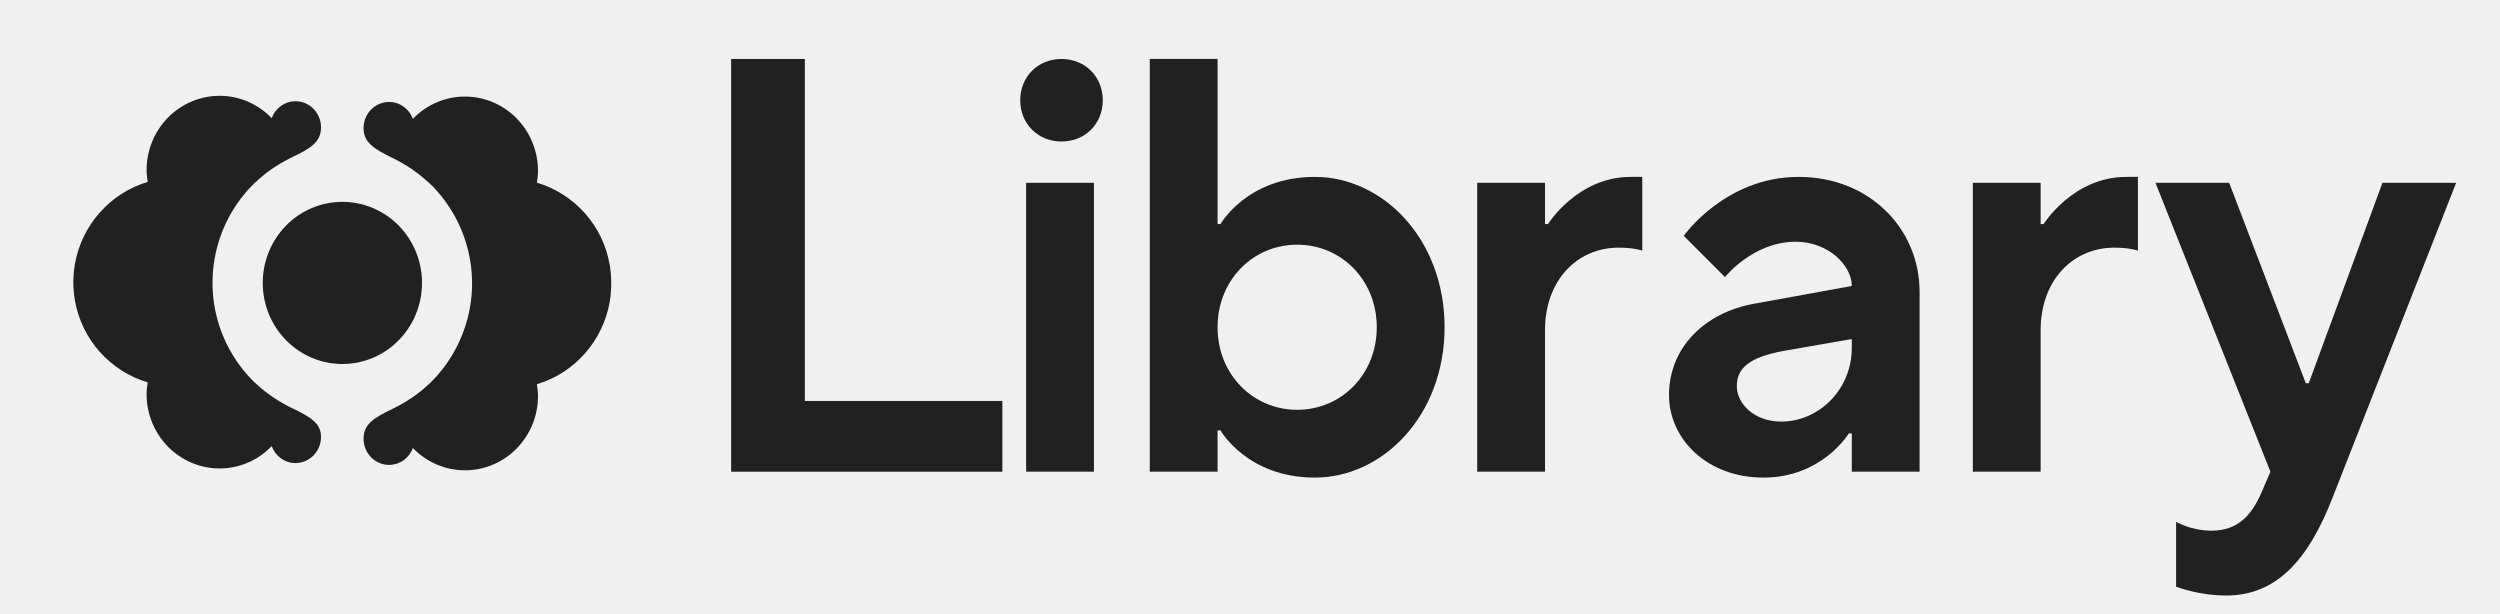
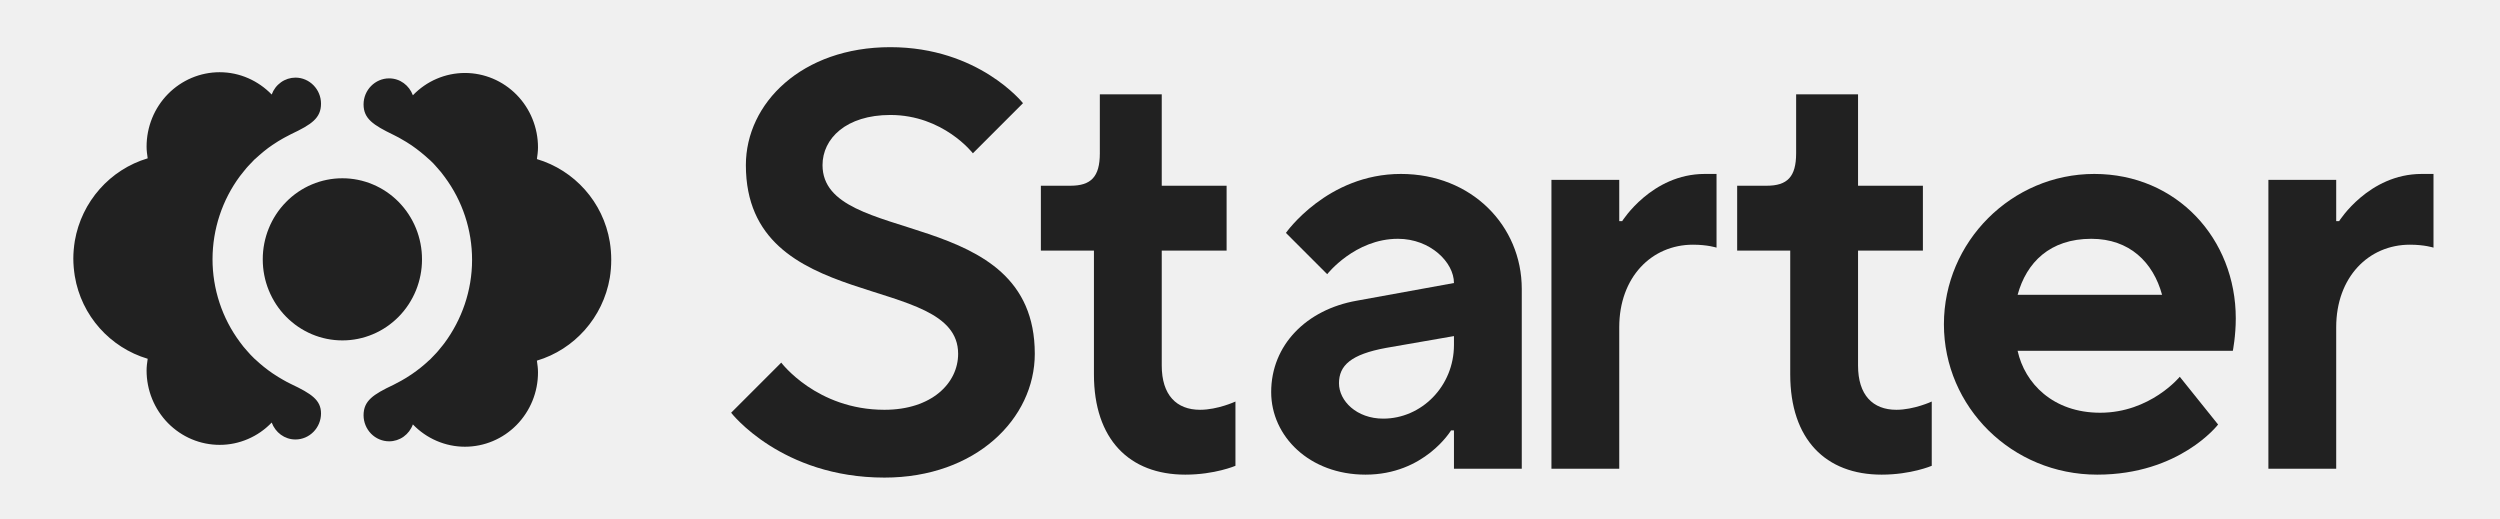
- <svg xmlns="http://www.w3.org/2000/svg" width="106" height="26" viewBox="0 0 106 26" fill="none">
-   <g clip-path="url(#clip0_4173_1734)">
-     <path fill-rule="evenodd" clip-rule="evenodd" d="M12 17.103C12.108 17.166 12.225 17.229 12.341 17.284C13.208 17.694 13.611 17.963 13.611 18.53C13.611 19.137 13.123 19.634 12.527 19.634C12.062 19.634 11.675 19.334 11.52 18.916C11.233 19.216 10.889 19.454 10.51 19.616C10.131 19.779 9.724 19.863 9.312 19.862C8.906 19.862 8.503 19.781 8.127 19.622C7.751 19.464 7.41 19.231 7.122 18.939C6.835 18.646 6.607 18.298 6.451 17.916C6.295 17.533 6.215 17.123 6.215 16.709C6.215 16.543 6.238 16.378 6.262 16.212C4.673 15.739 3.45 14.391 3.171 12.704C3.133 12.459 3.109 12.215 3.109 11.962C3.109 11.71 3.133 11.466 3.171 11.221C3.458 9.542 4.673 8.186 6.262 7.713L6.259 7.692C6.236 7.534 6.215 7.382 6.215 7.216C6.215 6.802 6.295 6.392 6.45 6.009C6.606 5.626 6.834 5.279 7.122 4.986C7.41 4.693 7.751 4.461 8.127 4.302C8.503 4.144 8.906 4.062 9.312 4.062C10.172 4.062 10.954 4.425 11.52 5.008C11.596 4.799 11.733 4.617 11.913 4.489C12.093 4.361 12.307 4.292 12.527 4.291C13.123 4.291 13.611 4.788 13.611 5.395C13.611 6.01 13.208 6.278 12.341 6.688C12.256 6.729 12.172 6.773 12.089 6.82L12 6.869C11.931 6.909 11.861 6.948 11.798 6.987C11.744 7.019 11.698 7.05 11.651 7.082C11.637 7.09 11.623 7.099 11.609 7.11C11.596 7.12 11.581 7.129 11.566 7.137C11.303 7.311 11.063 7.516 10.83 7.729C10.823 7.733 10.817 7.738 10.811 7.745C10.805 7.751 10.799 7.757 10.792 7.76C10.699 7.854 10.606 7.95 10.521 8.044L10.486 8.084C10.474 8.097 10.463 8.111 10.451 8.123C10.414 8.169 10.377 8.215 10.339 8.26C10.281 8.329 10.224 8.398 10.172 8.47C9.421 9.483 9.014 10.717 9.011 11.986C9.01 13.256 9.418 14.491 10.172 15.503C10.269 15.638 10.373 15.767 10.486 15.889C10.498 15.902 10.509 15.916 10.521 15.928C10.585 16.005 10.653 16.073 10.722 16.142L10.792 16.212C10.799 16.216 10.806 16.222 10.811 16.228C10.817 16.234 10.823 16.239 10.83 16.244C11.06 16.46 11.306 16.658 11.566 16.835C11.582 16.843 11.596 16.853 11.609 16.862C11.622 16.873 11.636 16.882 11.651 16.89L11.725 16.937L11.798 16.984L11.899 17.044C11.932 17.063 11.965 17.083 12 17.103ZM22.765 7.745C24.353 8.217 25.576 9.565 25.855 11.253C25.937 11.759 25.937 12.276 25.855 12.782C25.568 14.461 24.353 15.818 22.765 16.291L22.767 16.312C22.79 16.469 22.811 16.621 22.811 16.788C22.812 17.202 22.732 17.612 22.576 17.995C22.42 18.377 22.192 18.725 21.904 19.018C21.616 19.311 21.275 19.543 20.899 19.701C20.523 19.86 20.12 19.941 19.713 19.941C19.302 19.941 18.895 19.857 18.516 19.694C18.137 19.532 17.794 19.294 17.506 18.995C17.43 19.205 17.293 19.386 17.113 19.515C16.934 19.643 16.719 19.712 16.5 19.712C16.212 19.712 15.937 19.595 15.734 19.389C15.531 19.182 15.416 18.901 15.415 18.609C15.415 17.994 15.818 17.726 16.685 17.316C16.771 17.275 16.853 17.23 16.937 17.183L17.026 17.135C17.096 17.095 17.165 17.055 17.228 17.016C17.282 16.984 17.328 16.953 17.375 16.921C17.39 16.913 17.404 16.904 17.417 16.894C17.43 16.884 17.445 16.874 17.46 16.866C17.72 16.689 17.966 16.492 18.196 16.275C18.203 16.271 18.21 16.265 18.215 16.259C18.221 16.253 18.227 16.247 18.234 16.244C18.327 16.149 18.42 16.054 18.506 15.96L18.54 15.921C18.552 15.906 18.563 15.893 18.575 15.881C18.611 15.834 18.65 15.789 18.687 15.744C18.745 15.674 18.802 15.606 18.854 15.534C19.574 14.556 20.016 13.334 20.016 12.017C20.016 10.748 19.608 9.513 18.854 8.502C18.758 8.366 18.653 8.237 18.54 8.115C18.528 8.101 18.517 8.087 18.506 8.076C18.421 7.975 18.331 7.88 18.234 7.792C18.227 7.787 18.221 7.782 18.215 7.776C18.21 7.77 18.203 7.764 18.196 7.76C17.964 7.546 17.718 7.348 17.46 7.169C17.445 7.161 17.431 7.152 17.418 7.141C17.404 7.132 17.39 7.122 17.375 7.114C17.351 7.098 17.327 7.082 17.301 7.066C17.276 7.051 17.252 7.035 17.228 7.019L17.127 6.96C16.984 6.872 16.837 6.791 16.686 6.719C15.826 6.302 15.415 6.034 15.415 5.426C15.415 4.82 15.903 4.323 16.5 4.323C16.964 4.323 17.351 4.622 17.506 5.04C17.794 4.741 18.137 4.502 18.516 4.34C18.895 4.178 19.302 4.094 19.714 4.094C20.121 4.094 20.523 4.176 20.899 4.334C21.275 4.493 21.616 4.725 21.904 5.018C22.192 5.311 22.42 5.658 22.575 6.041C22.731 6.424 22.811 6.834 22.811 7.248C22.811 7.413 22.788 7.579 22.765 7.745Z" fill="#212121" />
-     <path d="M17.893 11.996C17.894 11.544 17.806 11.097 17.637 10.68C17.467 10.263 17.218 9.884 16.905 9.565C16.591 9.245 16.219 8.992 15.809 8.82C15.399 8.647 14.96 8.558 14.517 8.559C14.073 8.558 13.634 8.647 13.224 8.82C12.815 8.992 12.442 9.246 12.129 9.565C11.815 9.884 11.566 10.263 11.397 10.68C11.227 11.098 11.14 11.545 11.141 11.996C11.14 12.448 11.227 12.895 11.397 13.312C11.567 13.729 11.815 14.108 12.129 14.427C12.443 14.746 12.815 14.999 13.225 15.172C13.634 15.345 14.073 15.433 14.517 15.433C14.96 15.434 15.399 15.345 15.809 15.172C16.219 15 16.591 14.746 16.905 14.427C17.218 14.108 17.467 13.729 17.637 13.312C17.806 12.895 17.894 12.448 17.893 11.996V11.996Z" fill="#212121" />
+ <svg xmlns="http://www.w3.org/2000/svg" width="106" height="22" viewBox="0 0 106 22" fill="none">
+   <g clip-path="url(#clip0_4171_1581)">
+     <path fill-rule="evenodd" clip-rule="evenodd" d="M12 16.103C12.108 16.166 12.225 16.229 12.341 16.284C13.208 16.694 13.611 16.963 13.611 17.53C13.611 18.137 13.123 18.634 12.527 18.634C12.062 18.634 11.675 18.334 11.52 17.916C11.233 18.216 10.889 18.454 10.51 18.616C10.131 18.779 9.724 18.863 9.312 18.862C8.906 18.862 8.503 18.781 8.127 18.622C7.751 18.464 7.41 18.231 7.122 17.939C6.835 17.646 6.607 17.298 6.451 16.916C6.295 16.533 6.215 16.123 6.215 15.709C6.215 15.543 6.238 15.378 6.262 15.212C4.673 14.739 3.45 13.391 3.171 11.704C3.133 11.459 3.109 11.215 3.109 10.962C3.109 10.71 3.133 10.466 3.171 10.221C3.458 8.542 4.673 7.186 6.262 6.713L6.259 6.692C6.236 6.534 6.215 6.382 6.215 6.216C6.215 5.802 6.295 5.392 6.45 5.009C6.606 4.626 6.834 4.279 7.122 3.986C7.41 3.693 7.751 3.461 8.127 3.302C8.503 3.144 8.906 3.062 9.312 3.062C10.172 3.062 10.954 3.425 11.52 4.008C11.596 3.799 11.733 3.617 11.913 3.489C12.093 3.361 12.307 3.292 12.527 3.291C13.123 3.291 13.611 3.788 13.611 4.395C13.611 5.01 13.208 5.278 12.341 5.688C12.256 5.729 12.172 5.773 12.089 5.82L12 5.869C11.931 5.909 11.861 5.948 11.798 5.987C11.744 6.019 11.698 6.05 11.651 6.082C11.637 6.09 11.623 6.099 11.609 6.11C11.596 6.12 11.581 6.129 11.566 6.137C11.303 6.311 11.063 6.516 10.83 6.729C10.823 6.733 10.817 6.738 10.811 6.745C10.805 6.751 10.799 6.757 10.792 6.76C10.699 6.854 10.606 6.95 10.521 7.044L10.486 7.084C10.474 7.097 10.463 7.111 10.451 7.123C10.414 7.169 10.377 7.215 10.339 7.26C10.281 7.329 10.224 7.398 10.172 7.47C9.421 8.483 9.014 9.717 9.011 10.986C9.01 12.256 9.418 13.491 10.172 14.503C10.269 14.638 10.373 14.767 10.486 14.889C10.498 14.902 10.509 14.916 10.521 14.928C10.585 15.005 10.653 15.073 10.722 15.142L10.792 15.212C10.799 15.216 10.806 15.222 10.811 15.228C10.817 15.234 10.823 15.239 10.83 15.244C11.06 15.46 11.306 15.658 11.566 15.835C11.582 15.843 11.596 15.853 11.609 15.862C11.622 15.873 11.636 15.882 11.651 15.89L11.725 15.937L11.798 15.984L11.899 16.044C11.932 16.063 11.965 16.083 12 16.103ZM22.765 6.745C24.353 7.217 25.576 8.565 25.855 10.253C25.937 10.759 25.937 11.276 25.855 11.782C25.568 13.461 24.353 14.818 22.765 15.291L22.767 15.312C22.79 15.469 22.811 15.621 22.811 15.788C22.812 16.202 22.732 16.612 22.576 16.995C22.42 17.377 22.192 17.725 21.904 18.018C21.616 18.311 21.275 18.543 20.899 18.701C20.523 18.86 20.12 18.941 19.713 18.941C19.302 18.941 18.895 18.857 18.516 18.694C18.137 18.532 17.794 18.294 17.506 17.995C17.43 18.205 17.293 18.386 17.113 18.515C16.934 18.643 16.719 18.712 16.5 18.712C16.212 18.712 15.937 18.595 15.734 18.389C15.531 18.182 15.416 17.901 15.415 17.609C15.415 16.994 15.818 16.726 16.685 16.316C16.771 16.275 16.853 16.23 16.937 16.183L17.026 16.135C17.096 16.095 17.165 16.055 17.228 16.016C17.282 15.984 17.328 15.953 17.375 15.921C17.39 15.913 17.404 15.904 17.417 15.894C17.43 15.884 17.445 15.874 17.46 15.866C17.72 15.689 17.966 15.492 18.196 15.275C18.203 15.271 18.21 15.265 18.215 15.259C18.221 15.253 18.227 15.248 18.234 15.244C18.327 15.149 18.42 15.054 18.506 14.96L18.54 14.921C18.552 14.906 18.563 14.893 18.575 14.881C18.611 14.834 18.65 14.789 18.687 14.744C18.745 14.674 18.802 14.606 18.854 14.534C19.574 13.556 20.016 12.334 20.016 11.017C20.016 9.748 19.608 8.513 18.854 7.502C18.758 7.366 18.653 7.237 18.54 7.115C18.528 7.101 18.517 7.087 18.506 7.076C18.421 6.975 18.331 6.88 18.234 6.792C18.227 6.787 18.221 6.782 18.215 6.776C18.21 6.77 18.203 6.764 18.196 6.76C17.964 6.546 17.718 6.348 17.46 6.169C17.445 6.161 17.431 6.152 17.418 6.141C17.404 6.132 17.39 6.122 17.375 6.114C17.351 6.098 17.327 6.082 17.301 6.066C17.276 6.051 17.252 6.035 17.228 6.019L17.127 5.96C16.984 5.872 16.837 5.791 16.686 5.719C15.826 5.302 15.415 5.034 15.415 4.426C15.415 3.82 15.903 3.323 16.5 3.323C16.964 3.323 17.351 3.622 17.506 4.04C17.794 3.741 18.137 3.502 18.516 3.34C18.895 3.178 19.302 3.094 19.714 3.094C20.121 3.094 20.523 3.176 20.899 3.334C21.275 3.493 21.616 3.725 21.904 4.018C22.192 4.311 22.42 4.658 22.575 5.041C22.731 5.424 22.811 5.834 22.811 6.248C22.811 6.413 22.788 6.579 22.765 6.745Z" fill="#212121" />
+     <path d="M17.893 10.996C17.894 10.544 17.806 10.097 17.637 9.68C17.467 9.263 17.218 8.884 16.905 8.565C16.591 8.245 16.219 7.992 15.809 7.82C15.399 7.647 14.96 7.558 14.517 7.559C14.073 7.558 13.634 7.647 13.224 7.82C12.815 7.992 12.442 8.246 12.129 8.565C11.815 8.884 11.566 9.263 11.397 9.68C11.227 10.098 11.14 10.545 11.141 10.996C11.14 11.448 11.227 11.895 11.397 12.312C11.567 12.729 11.815 13.108 12.129 13.427C12.443 13.746 12.815 13.999 13.225 14.172C13.634 14.345 14.073 14.433 14.517 14.433C14.96 14.434 15.399 14.345 15.809 14.172C16.219 14 16.591 13.746 16.905 13.427C17.218 13.108 17.467 12.729 17.637 12.312C17.806 11.895 17.894 11.448 17.893 10.996V10.996Z" fill="#212121" />
  </g>
-   <path d="M94.391 25.25C93.216 25.25 92.266 24.875 92.266 24.875V22.125C92.266 22.125 92.891 22.5 93.766 22.5C94.891 22.5 95.466 21.85 95.891 20.875L96.266 20L91.391 7.75H94.516L97.766 16.25H97.891L101.016 7.75H104.141L98.891 21.125C97.866 23.75 96.516 25.25 94.391 25.25Z" fill="#212121" />
-   <path d="M83.648 20V7.75H86.523V9.5H86.648C86.648 9.5 87.898 7.5 90.148 7.5H90.648V10.625C90.648 10.625 90.273 10.5 89.648 10.5C87.898 10.5 86.523 11.875 86.523 14V20H83.648Z" fill="#212121" />
-   <path d="M74.766 20.25C72.391 20.25 70.766 18.625 70.766 16.75C70.766 14.75 72.266 13.25 74.391 12.875L78.516 12.125C78.516 11.25 77.516 10.25 76.141 10.25C74.316 10.25 73.141 11.75 73.141 11.75L71.391 10C71.391 10 73.141 7.5 76.266 7.5C79.266 7.5 81.391 9.7 81.391 12.375V20H78.516V18.375H78.391C78.391 18.375 77.266 20.25 74.766 20.25ZM75.516 17.875C77.141 17.875 78.516 16.5 78.516 14.75V14.375L75.641 14.875C74.141 15.15 73.641 15.625 73.641 16.375C73.641 17.125 74.391 17.875 75.516 17.875Z" fill="#212121" />
-   <path d="M62.633 20V7.75H65.508V9.5H65.633C65.633 9.5 66.883 7.5 69.133 7.5H69.633V10.625C69.633 10.625 69.258 10.5 68.633 10.5C66.883 10.5 65.508 11.875 65.508 14V20H62.633Z" fill="#212121" />
-   <path d="M55.75 20.25C52.875 20.25 51.75 18.25 51.75 18.25H51.625V20H48.75V2.5H51.625V9.5H51.75C51.75 9.5 52.875 7.5 55.75 7.5C58.625 7.5 61.25 10.125 61.25 13.875C61.25 17.625 58.625 20.25 55.75 20.25ZM55 17.375C56.875 17.375 58.375 15.875 58.375 13.875C58.375 11.875 56.875 10.375 55 10.375C53.125 10.375 51.625 11.875 51.625 13.875C51.625 15.875 53.125 17.375 55 17.375Z" fill="#212121" />
-   <path d="M43.508 20V7.75H46.383V20H43.508ZM45.008 6C44.008 6 43.258 5.25 43.258 4.25C43.258 3.25 44.008 2.5 45.008 2.5C46.008 2.5 46.758 3.25 46.758 4.25C46.758 5.25 46.008 6 45.008 6Z" fill="#212121" />
-   <path d="M31 20V2.5H34.125V17H42.5V20H31Z" fill="#212121" />
+   <path d="M96.18 19.875V7.625H99.055V9.375H99.18C99.18 9.375 100.43 7.375 102.68 7.375H103.18V10.5C103.18 10.5 102.805 10.375 102.18 10.375C100.43 10.375 99.055 11.75 99.055 13.875V19.875H96.18Z" fill="#212121" />
+   <path d="M88.922 20.125C85.297 20.125 82.422 17.25 82.422 13.75C82.422 10.25 85.297 7.375 88.797 7.375C92.297 7.375 94.797 10.125 94.797 13.5C94.797 14.25 94.672 14.875 94.672 14.875H85.547C85.847 16.25 87.047 17.5 89.047 17.5C91.172 17.5 92.422 15.975 92.422 15.975L94.047 18C94.047 18 92.422 20.125 88.922 20.125ZM85.547 12.5H91.672C91.297 11.125 90.297 10.125 88.672 10.125C86.922 10.125 85.922 11.125 85.547 12.5Z" fill="#212121" />
+   <path d="M79.781 20.125C77.406 20.125 75.906 18.625 75.906 15.875V10.625H73.656V7.875H74.906C75.781 7.875 76.156 7.5 76.156 6.5V4H78.781V7.875H81.531V10.625H78.781V15.5C78.781 16.75 79.406 17.375 80.406 17.375C81.156 17.375 81.906 17.025 81.906 17.025V19.75C81.906 19.75 81.031 20.125 79.781 20.125Z" fill="#212121" />
+   <path d="M65.781 19.875V7.625H68.656V9.375H68.781C68.781 9.375 70.031 7.375 72.281 7.375H72.781V10.5C72.781 10.5 72.406 10.375 71.781 10.375C70.031 10.375 68.656 11.75 68.656 13.875V19.875H65.781Z" fill="#212121" />
+   <path d="M57.898 20.125C55.523 20.125 53.898 18.5 53.898 16.625C53.898 14.625 55.398 13.125 57.523 12.75L61.648 12C61.648 11.125 60.648 10.125 59.273 10.125C57.448 10.125 56.273 11.625 56.273 11.625L54.523 9.875C54.523 9.875 56.273 7.375 59.398 7.375C62.398 7.375 64.523 9.575 64.523 12.25V19.875H61.648V18.25H61.523C61.523 18.25 60.398 20.125 57.898 20.125ZM58.648 17.75C60.273 17.75 61.648 16.375 61.648 14.625V14.25L58.773 14.75C57.273 15.025 56.773 15.5 56.773 16.25C56.773 17 57.523 17.75 58.648 17.75Z" fill="#212121" />
+   <path d="M50.258 20.125C47.883 20.125 46.383 18.625 46.383 15.875V10.625H44.133V7.875H45.383C46.258 7.875 46.633 7.5 46.633 6.5V4H49.258V7.875H52.008V10.625H49.258V15.5C49.258 16.75 49.883 17.375 50.883 17.375C51.633 17.375 52.383 17.025 52.383 17.025V19.75C52.383 19.75 51.508 20.125 50.258 20.125Z" fill="#212121" />
+   <path d="M37.5 20.25C33.125 20.25 31 17.5 31 17.5L33.125 15.375C33.125 15.375 34.625 17.375 37.5 17.375C39.5 17.375 40.625 16.25 40.625 15C40.625 11.5 31.625 13.375 31.625 7C31.625 4.375 34 2 37.75 2C41.5 2 43.375 4.375 43.375 4.375L41.25 6.5C41.25 6.5 40 4.875 37.75 4.875C35.875 4.875 34.875 5.875 34.875 7C34.875 10.5 43.875 8.625 43.875 15C43.875 17.75 41.375 20.25 37.5 20.25Z" fill="#212121" />
  <defs>
-     <clipPath id="clip0_4173_1734">
-       <rect width="23" height="16" fill="white" transform="translate(3 4)" />
+     <clipPath id="clip0_4171_1581">
+       <rect width="23" height="16" fill="white" transform="translate(3 3)" />
    </clipPath>
  </defs>
</svg>
